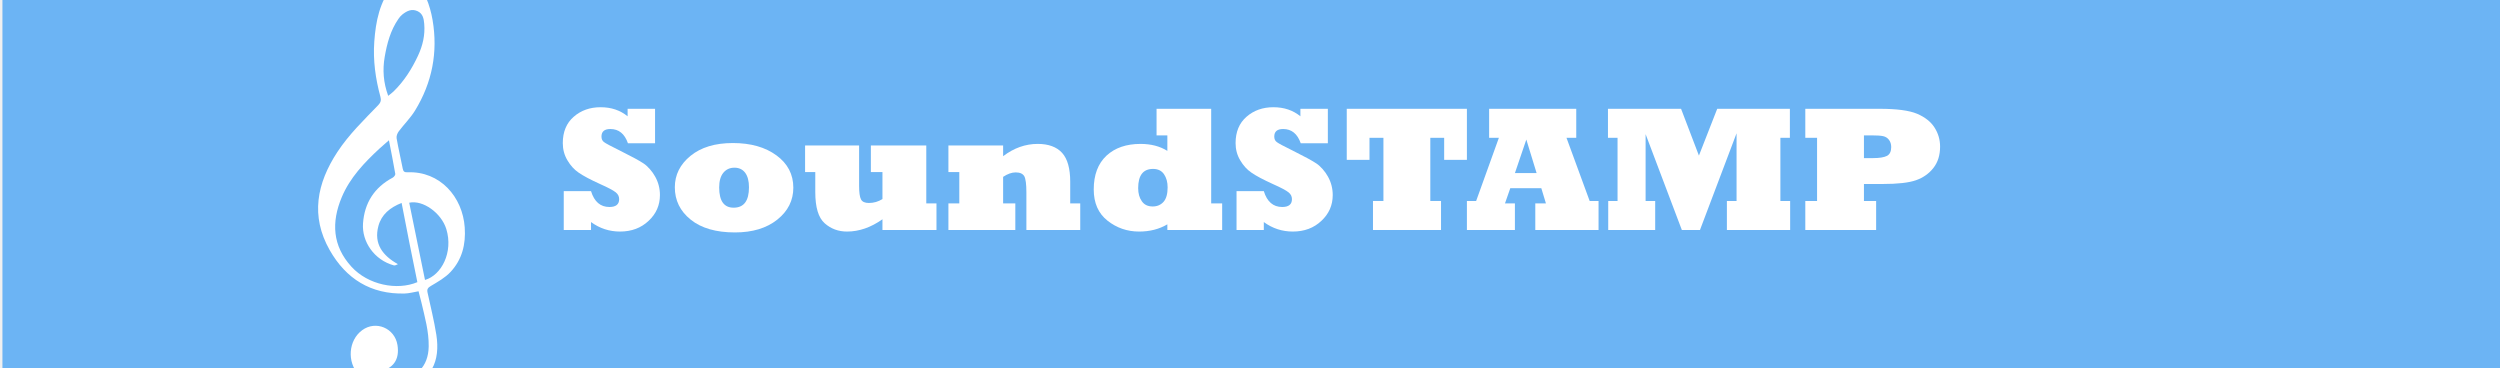
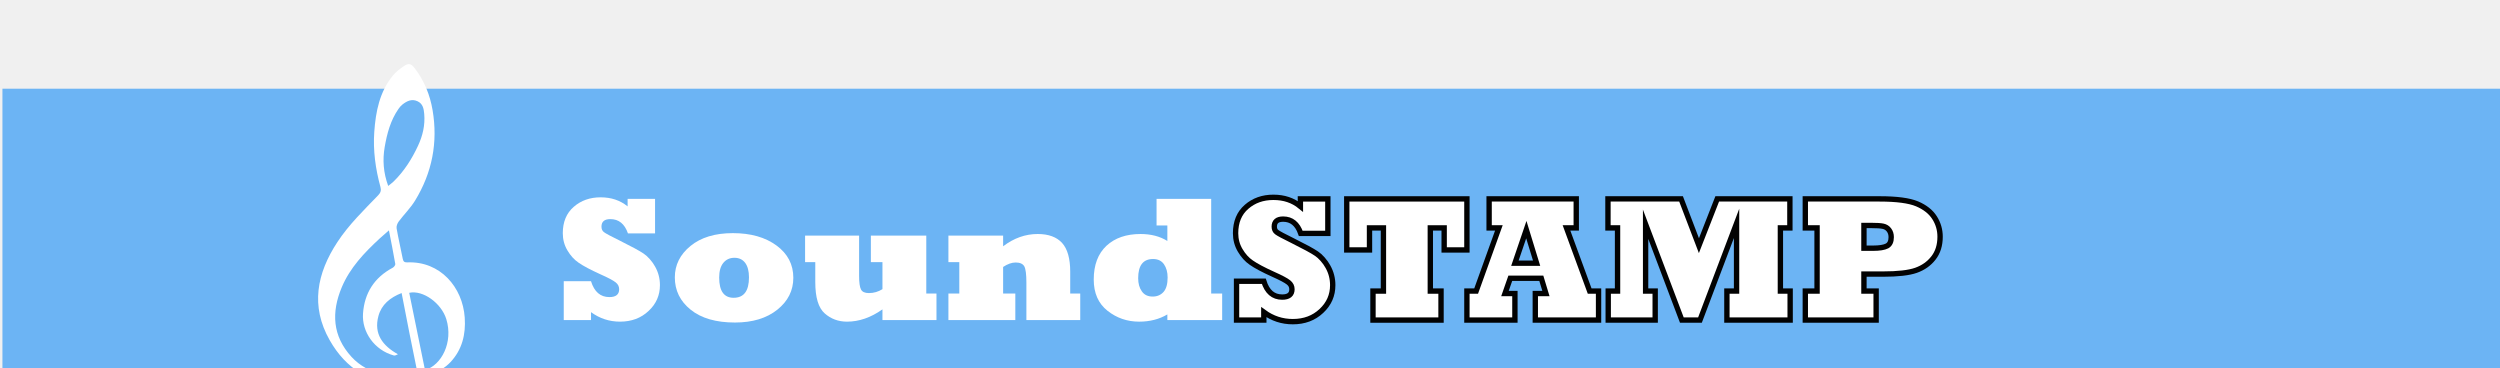
- <svg xmlns="http://www.w3.org/2000/svg" version="1.1" id="Layer_1" x="0px" y="0px" width="1401.064px" height="206px" viewBox="0 50.492 1401.064 206" enable-background="new 0 50.492 1401.064 206" xml:space="preserve">
+ <svg xmlns="http://www.w3.org/2000/svg" version="1.1" id="Layer_1" x="0px" y="0px" width="1401.064px" height="206px" viewBox="0 0 1401.064 206" enable-background="new 0 0 1401.064 206" xml:space="preserve">
  <rect x="1.371" y="49.714" fill="#6CB4F4" width="1400" height="207.623" />
  <g>
-     <path fill="#FFFFFF" d="M331.221,179.385h-15.283v-21.777h15.283c1.823,5.924,5.257,8.887,10.303,8.887   c3.646,0,5.469-1.465,5.469-4.395c0-1.53-0.635-2.8-1.904-3.809c-1.367-1.107-4.248-2.637-8.643-4.59   c-5.534-2.507-9.603-4.671-12.207-6.495c-2.441-1.66-4.525-3.955-6.25-6.885c-1.726-2.897-2.588-6.104-2.588-9.619   c0-6.315,2.051-11.247,6.152-14.795c4.069-3.548,9.082-5.322,15.039-5.322s11.002,1.693,15.137,5.078v-4.199h15.381V130.8h-15.186   c-1.855-5.338-5.144-8.008-9.863-8.008c-3.32,0-4.98,1.416-4.98,4.248c0,1.367,0.472,2.393,1.416,3.076   c0.911,0.716,3.857,2.295,8.838,4.736c6.673,3.32,11.133,5.746,13.379,7.275c1.139,0.749,2.303,1.799,3.491,3.149   c1.188,1.351,2.173,2.743,2.954,4.175c1.79,3.19,2.686,6.641,2.686,10.352c0,5.696-2.116,10.514-6.348,14.453   c-4.232,4.004-9.57,6.006-16.016,6.006c-5.99,0-11.41-1.774-16.26-5.322V179.385z" />
-     <path fill="#FFFFFF" d="M378.193,155.459c0-6.966,2.93-12.842,8.789-17.627s13.77-7.178,23.73-7.178   c10.026,0,18.18,2.312,24.463,6.934c6.282,4.623,9.424,10.645,9.424,18.067c0,7.161-2.995,13.135-8.984,17.92   c-5.99,4.785-13.9,7.178-23.73,7.178c-10.612,0-18.88-2.393-24.805-7.178C381.155,168.821,378.193,162.783,378.193,155.459z    M403.047,155.556c0,7.552,2.702,11.328,8.105,11.328c5.729,0,8.594-3.809,8.594-11.426c0-3.483-0.7-6.185-2.1-8.106   c-1.433-1.92-3.451-2.881-6.055-2.881c-2.572,0-4.639,0.944-6.201,2.832C403.828,149.192,403.047,151.943,403.047,155.556z" />
-     <path fill="#FFFFFF" d="M456.904,146.913h-5.713v-14.893h30.273v22.559c0,3.809,0.358,6.363,1.074,7.666   c0.684,1.334,2.148,2.002,4.395,2.002c2.734,0,5.273-0.732,7.617-2.197v-15.137h-6.494v-14.893h31.055v32.471h5.713v14.893h-30.273   v-6.006c-6.478,4.59-13.103,6.885-19.873,6.885c-4.851,0-9.017-1.547-12.5-4.639c-3.516-3.093-5.273-8.92-5.273-17.48V146.913z" />
-     <path fill="#FFFFFF" d="M569.014,179.385h-37.5v-14.893h6.104v-17.579h-6.104v-14.893h30.664v6.006   c6.021-4.59,12.483-6.885,19.385-6.885c6.055,0,10.611,1.677,13.672,5.029c3.027,3.353,4.541,8.74,4.541,16.162v12.159h5.615   v14.893h-30.176V158.34c0-4.59-0.391-7.618-1.172-9.083c-0.847-1.432-2.458-2.148-4.834-2.148c-2.182,0-4.525,0.83-7.031,2.49   v14.893h6.836V179.385z" />
-     <path fill="#FFFFFF" d="M684.932,164.492v14.893h-30.713v-3.174c-4.558,2.701-9.831,4.053-15.82,4.053   c-6.674,0-12.582-2.035-17.725-6.104c-5.144-4.069-7.715-9.896-7.715-17.48c0-8.171,2.376-14.486,7.129-18.946   c4.752-4.395,11.116-6.592,19.092-6.592c5.859,0,10.872,1.302,15.039,3.906v-8.691h-6.055v-14.893h30.615v53.028H684.932z    M654.365,155.508c0-2.962-0.684-5.437-2.051-7.422c-1.367-1.953-3.402-2.93-6.104-2.93c-5.566,0-8.35,3.597-8.35,10.792   c0,2.962,0.684,5.403,2.051,7.324c1.334,1.953,3.369,2.93,6.104,2.93c2.474,0,4.492-0.863,6.055-2.588   C653.6,161.887,654.365,159.185,654.365,155.508z" />
-     <path fill="#FFFFFF" d="M708.271,179.385h-15.283v-21.777h15.283c1.822,5.924,5.257,8.887,10.303,8.887   c3.646,0,5.469-1.465,5.469-4.395c0-1.53-0.635-2.8-1.904-3.809c-1.367-1.107-4.248-2.637-8.643-4.59   c-5.534-2.507-9.604-4.671-12.207-6.495c-2.441-1.66-4.525-3.955-6.25-6.885c-1.726-2.897-2.588-6.104-2.588-9.619   c0-6.315,2.051-11.247,6.152-14.795c4.068-3.548,9.082-5.322,15.039-5.322s11.002,1.693,15.137,5.078v-4.199h15.381V130.8h-15.186   c-1.855-5.338-5.144-8.008-9.863-8.008c-3.32,0-4.98,1.416-4.98,4.248c0,1.367,0.472,2.393,1.416,3.076   c0.911,0.716,3.857,2.295,8.838,4.736c6.673,3.32,11.133,5.746,13.379,7.275c1.139,0.749,2.303,1.799,3.491,3.149   c1.188,1.351,2.173,2.743,2.954,4.175c1.79,3.19,2.686,6.641,2.686,10.352c0,5.696-2.116,10.514-6.348,14.453   c-4.232,4.004-9.57,6.006-16.016,6.006c-5.99,0-11.41-1.774-16.26-5.322V179.385z" />
-     <path fill="#FFFFFF" d="M807.588,179.385h-38.135v-16.26h5.859v-35.401H767.5v12.354h-12.744v-28.613h67.334v28.613h-12.744   v-12.354h-7.764v35.401h6.006V179.385z" />
-     <path fill="#FFFFFF" d="M848.994,179.385H822.09v-16.26h5.176l12.744-35.401h-5.469v-16.26h48.828v16.26H877.9l12.988,35.401h4.98   v16.26H860.42v-14.893h5.957l-2.588-8.545h-17.383l-2.979,8.545h5.566V179.385z M855.391,128.7l-6.396,18.799h12.158L855.391,128.7   z" />
-     <path fill="#FFFFFF" d="M927.607,179.385h-26.318v-16.26h5.225v-35.401h-5.371v-16.26h40.967l10.01,26.221l10.254-26.221h40.723   v16.26h-5.322v35.401h5.469v16.26h-35.449v-16.26h5.42v-37.94l-20.508,54.2h-10.156l-20.312-53.711v37.452h5.371V179.385z" />
-     <path fill="#FFFFFF" d="M1051.436,179.385h-39.697v-16.26h6.592v-35.401h-6.592v-16.26h41.65c9.57,0,16.568,0.928,20.996,2.783   c4.427,1.888,7.682,4.46,9.766,7.715c2.083,3.255,3.125,6.82,3.125,10.693c0,4.785-1.237,8.757-3.711,11.914   c-2.475,3.19-5.746,5.501-9.814,6.934c-4.004,1.4-10.189,2.1-18.555,2.1H1044.6v9.521h6.836V179.385z M1044.6,126.357v12.744h5.127   c3.58,0,6.185-0.423,7.812-1.27c1.562-0.846,2.344-2.49,2.344-4.932c0-1.595-0.424-2.946-1.27-4.053   c-0.814-1.074-1.904-1.758-3.271-2.051c-1.303-0.293-3.516-0.439-6.641-0.439H1044.6z" />
+     <path fill="#FFFFFF" d="M331.221,179.385h-15.283v-21.777h15.283c1.823,5.925,5.257,8.888,10.303,8.888   c3.646,0,5.469-1.465,5.469-4.396c0-1.529-0.635-2.8-1.904-3.809c-1.367-1.107-4.248-2.637-8.643-4.59   c-5.534-2.508-9.603-4.672-12.207-6.495c-2.441-1.66-4.525-3.955-6.25-6.886c-1.726-2.896-2.588-6.104-2.588-9.618   c0-6.315,2.051-11.247,6.152-14.795c4.069-3.548,9.082-5.322,15.039-5.322s11.002,1.692,15.137,5.078v-4.199h15.381V130.8h-15.186   c-1.855-5.338-5.144-8.008-9.863-8.008c-3.32,0-4.98,1.416-4.98,4.248c0,1.367,0.472,2.394,1.416,3.076   c0.911,0.716,3.857,2.295,8.838,4.735c6.673,3.32,11.133,5.746,13.379,7.275c1.139,0.749,2.303,1.799,3.491,3.148   c1.188,1.352,2.173,2.744,2.954,4.176c1.79,3.189,2.686,6.641,2.686,10.352c0,5.696-2.116,10.514-6.348,14.453   c-4.232,4.004-9.57,6.006-16.016,6.006c-5.99,0-11.41-1.773-16.26-5.322V179.385z" />
+     <path fill="#FFFFFF" d="M378.193,155.459c0-6.966,2.93-12.842,8.789-17.627s13.77-7.178,23.73-7.178   c10.026,0,18.18,2.312,24.463,6.934c6.282,4.623,9.424,10.645,9.424,18.067c0,7.161-2.995,13.135-8.983,17.92   c-5.99,4.784-13.9,7.178-23.73,7.178c-10.611,0-18.88-2.394-24.805-7.178C381.155,168.82,378.193,162.783,378.193,155.459z    M403.047,155.557c0,7.551,2.702,11.327,8.105,11.327c5.729,0,8.594-3.809,8.594-11.426c0-3.483-0.7-6.185-2.1-8.106   c-1.434-1.92-3.451-2.881-6.056-2.881c-2.571,0-4.639,0.944-6.201,2.832C403.828,149.191,403.047,151.943,403.047,155.557z" />
+     <path fill="#FFFFFF" d="M456.904,146.913h-5.713V132.02h30.272v22.56c0,3.81,0.358,6.362,1.074,7.666   c0.684,1.334,2.147,2.002,4.395,2.002c2.734,0,5.273-0.731,7.617-2.197v-15.137h-6.494V132.02h31.056v32.472h5.713v14.893h-30.273   v-6.006c-6.478,4.59-13.103,6.886-19.873,6.886c-4.851,0-9.017-1.548-12.5-4.64c-3.516-3.093-5.272-8.92-5.272-17.479   L456.904,146.913L456.904,146.913z" />
+     <path fill="#FFFFFF" d="M569.014,179.385h-37.5v-14.893h6.104v-17.579h-6.104V132.02h30.664v6.006   c6.021-4.59,12.483-6.885,19.385-6.885c6.056,0,10.611,1.678,13.673,5.029c3.026,3.354,4.541,8.74,4.541,16.162v12.159h5.614   v14.893h-30.176V158.34c0-4.59-0.391-7.617-1.172-9.083c-0.847-1.432-2.458-2.147-4.834-2.147c-2.182,0-4.525,0.83-7.031,2.49   v14.893h6.836V179.385z" />
+     <path fill="#FFFFFF" d="M684.932,164.492v14.893h-30.713v-3.174c-4.558,2.701-9.831,4.053-15.819,4.053   c-6.675,0-12.582-2.035-17.726-6.104c-5.144-4.069-7.715-9.896-7.715-17.48c0-8.171,2.376-14.486,7.129-18.945   c4.752-4.396,11.116-6.592,19.092-6.592c5.859,0,10.872,1.301,15.039,3.905v-8.69h-6.055v-14.894h30.615v53.028H684.932z    M654.365,155.508c0-2.962-0.685-5.438-2.051-7.422c-1.367-1.953-3.402-2.93-6.104-2.93c-5.566,0-8.35,3.597-8.35,10.792   c0,2.962,0.684,5.403,2.051,7.323c1.334,1.953,3.369,2.931,6.104,2.931c2.475,0,4.492-0.863,6.056-2.588   C653.6,161.887,654.365,159.186,654.365,155.508z" />
+     <g>
+       <path fill="none" d="M1055.342,126.795c-1.303-0.293-3.516-0.439-6.641-0.439h-4.102v0.002v12.744h5.127    c3.58,0,6.186-0.424,7.812-1.271c1.562-0.847,2.344-2.49,2.344-4.933c0-1.595-0.424-2.945-1.27-4.053    C1057.799,127.771,1056.709,127.088,1055.342,126.795z" />
+       <polygon fill="none" points="848.995,147.499 861.153,147.499 855.391,128.7   " />
+       <path fill="#FFFFFF" stroke="#020202" stroke-width="3" stroke-miterlimit="10" d="M741.255,145.275    c-1.188-1.35-2.352-2.399-3.491-3.148c-2.246-1.529-6.706-3.955-13.379-7.275c-4.98-2.44-7.927-4.02-8.838-4.735    c-0.943-0.683-1.416-1.709-1.416-3.076c0-2.832,1.66-4.248,4.98-4.248c4.719,0,8.008,2.67,9.862,8.008h15.187v-19.336h-15.381    v4.199c-4.136-3.386-9.181-5.078-15.138-5.078s-10.971,1.774-15.039,5.322c-4.101,3.548-6.151,8.479-6.151,14.795    c0,3.515,0.861,6.722,2.588,9.618c1.725,2.931,3.809,5.226,6.25,6.886c2.603,1.823,6.673,3.987,12.207,6.495    c4.395,1.953,7.275,3.482,8.643,4.59c1.27,1.009,1.904,2.279,1.904,3.809c0,2.931-1.823,4.396-5.469,4.396    c-5.046,0-8.481-2.963-10.303-8.888h-15.283v21.777h15.283v-4.445c4.85,3.549,10.27,5.322,16.26,5.322    c6.445,0,11.784-2.002,16.016-6.006c4.232-3.939,6.349-8.757,6.349-14.453c0-3.711-0.896-7.162-2.687-10.352    C743.428,148.02,742.443,146.627,741.255,145.275z" />
+       <polygon fill="#FFFFFF" stroke="#020202" stroke-width="3" stroke-miterlimit="10" points="822.09,140.078 822.09,111.465     754.756,111.465 754.756,140.078 767.5,140.078 767.5,127.725 775.312,127.725 775.312,163.125 769.453,163.125 769.453,179.385     807.588,179.385 807.588,163.125 801.582,163.125 801.582,127.725 809.346,127.725 809.346,140.078   " />
+       <path fill="#FFFFFF" stroke="#020202" stroke-width="3" stroke-miterlimit="10" d="M877.9,127.725h5.469v-16.261h-48.828v16.261    h5.469l-12.744,35.4h-5.176v16.26h26.903v-14.893h-5.566l2.979-8.545h17.383l2.588,8.545h-5.957v14.893h35.448v-16.26h-4.98    L877.9,127.725z M848.995,147.499l6.396-18.799l5.763,18.799H848.995z" />
+       <polygon fill="#FFFFFF" stroke="#020202" stroke-width="3" stroke-miterlimit="10" points="997.775,127.725 1003.097,127.725     1003.097,111.464 962.374,111.464 952.12,137.686 942.11,111.464 901.143,111.464 901.143,127.725 906.514,127.725     906.514,163.125 901.289,163.125 901.289,179.385 927.607,179.385 927.61,179.385 927.61,163.126 922.239,163.126     922.239,125.674 942.551,179.385 952.707,179.385 973.215,125.186 973.215,163.125 967.795,163.125 967.795,179.385     1003.244,179.385 1003.244,163.125 997.775,163.125   " />
+       <path fill="#FFFFFF" stroke="#020202" stroke-width="3" stroke-miterlimit="10" d="M1084.151,121.962    c-2.084-3.255-5.339-5.827-9.767-7.715c-4.428-1.854-11.426-2.783-20.996-2.783h-41.649v16.261h6.592v35.4h-6.592v16.26h39.696    v-16.261h-6.836v-9.521h10.597c8.366,0,14.551-0.701,18.555-2.101c4.068-1.433,7.339-3.744,9.813-6.935    c2.475-3.156,3.712-7.129,3.712-11.914C1087.276,128.782,1086.234,125.217,1084.151,121.962z M1057.539,137.831    c-1.627,0.847-4.232,1.271-7.812,1.271h-5.127v-12.744v-0.002h4.102c3.125,0,5.338,0.146,6.641,0.439    c1.367,0.293,2.457,0.977,3.271,2.051c0.846,1.107,1.27,2.458,1.27,4.053C1059.883,135.341,1059.101,136.984,1057.539,137.831z" />
+     </g>
  </g>
  <g>
    <g>
-       <path fill-rule="evenodd" clip-rule="evenodd" fill="#FFFFFF" d="M234.564,213.726c-2.718,0.459-5.221,1.189-7.742,1.259    c-18.984,0.524-32.912-8.235-42.061-24.341c-10.85-19.101-7.211-37.443,4.335-55.004c6.436-9.789,14.812-17.874,22.873-26.231    c1.418-1.471,1.749-2.781,1.234-4.662c-2.764-10.11-4.199-20.441-3.446-30.885c0.817-11.34,2.95-22.444,10.494-31.588    c1.61-1.952,3.716-3.57,5.81-5.032c2.941-2.054,4.263-1.75,6.484,1.173c5.255,6.916,8.43,14.77,9.878,23.271    c3.088,18.122-0.243,35.118-9.821,50.754c-2.567,4.191-6.188,7.727-9.15,11.694c-0.766,1.025-1.392,2.638-1.186,3.825    c0.994,5.737,2.339,11.412,3.455,17.129c0.314,1.613,1.043,2.019,2.636,1.955c18.342-0.723,30.922,13.854,32.094,30.954    c0.649,9.474-1.499,17.993-7.941,24.895c-3.026,3.241-7.153,5.548-11.033,7.854c-1.67,0.993-2.273,1.814-1.892,3.601    c1.694,7.914,3.699,15.781,4.951,23.766c2.315,14.767-2.679,26.038-18.01,29.673c-9.491,2.251-18.404,0.229-25.392-7.166    c-6.844-7.243-5.87-19.438,1.833-25.081c7.668-5.619,18.26-1.172,19.785,8.308c1.329,8.261-2.404,13.444-10.778,14.983    c-0.555,0.103-1.091,0.304-1.895,0.531c3.576,4.591,8.348,5.396,13.245,4.509c9.499-1.722,16.763-7.433,16.927-19.243    c0.118-8.479-2.172-16.41-4.044-24.479C235.722,218.058,235.146,215.99,234.564,213.726z M229.443,186.63    c-1.47-7.396-2.886-14.805-4.364-22.403c-6.511,2.541-11.312,6.516-13.022,12.961c-2.648,9.977,2.391,16.558,10.952,21.354    c-0.957,0.485-1.711,0.836-2.322,0.667c-10.929-3.006-17.962-13.245-17.248-23.47c0.804-11.495,6.323-20.195,16.647-25.687    c0.69-0.368,1.553-1.487,1.447-2.105c-1.044-6.107-2.276-12.183-3.567-18.852c-2.157,1.896-3.746,3.229-5.266,4.638    c-8.566,7.94-16.603,16.359-21.189,27.32c-5.843,13.965-5.234,27.204,5.46,38.923c9.302,10.192,25.506,13.456,36.928,8.649     M217.562,104.206c1.217-0.995,2.188-1.676,3.025-2.492c5.9-5.751,10.211-12.581,13.678-20.013    c2.646-5.674,4.021-11.548,3.484-17.825c-0.252-2.949-0.751-5.78-3.833-7.166c-3.278-1.474-5.98-0.022-8.475,1.945    c-0.842,0.664-1.549,1.549-2.165,2.439c-4.43,6.409-6.376,13.733-7.68,21.271C214.343,89.625,214.841,96.745,217.562,104.206z     M238.181,207.385c9.251-2.67,15.928-15.578,11.947-28.512c-2.763-8.973-13.073-16.449-20.79-14.778    C232.284,178.513,235.229,192.932,238.181,207.385z" />
+       <path fill="#FFFFFF" d="M234.564,213.727c-2.718,0.459-5.221,1.188-7.742,1.258c-18.984,0.524-32.912-8.234-42.061-24.34    c-10.85-19.102-7.211-37.443,4.335-55.004c6.436-9.789,14.812-17.875,22.873-26.231c1.418-1.472,1.749-2.781,1.234-4.662    c-2.764-10.11-4.199-20.441-3.446-30.885c0.817-11.34,2.95-22.444,10.494-31.588c1.61-1.952,3.716-3.57,5.81-5.032    c2.941-2.054,4.263-1.75,6.484,1.173c5.255,6.916,8.43,14.77,9.878,23.271c3.088,18.122-0.243,35.118-9.821,50.753    c-2.567,4.191-6.188,7.728-9.15,11.694c-0.766,1.025-1.392,2.638-1.186,3.825c0.994,5.736,2.339,11.412,3.455,17.129    c0.314,1.613,1.043,2.02,2.636,1.955c18.342-0.723,30.922,13.854,32.094,30.954c0.649,9.474-1.499,17.993-7.941,24.896    c-3.026,3.24-7.153,5.547-11.033,7.854c-1.67,0.993-2.273,1.814-1.892,3.602c1.694,7.913,3.699,15.78,4.951,23.766    c2.315,14.767-2.679,26.037-18.01,29.673c-9.491,2.251-18.404,0.229-25.392-7.166c-6.844-7.243-5.87-19.438,1.833-25.081    c7.668-5.619,18.26-1.172,19.785,8.309c1.329,8.26-2.404,13.443-10.778,14.982c-0.555,0.104-1.091,0.304-1.895,0.531    c3.576,4.591,8.348,5.396,13.245,4.509c9.499-1.722,16.763-7.433,16.927-19.243c0.118-8.479-2.172-16.41-4.044-24.479    C235.722,218.059,235.146,215.99,234.564,213.727z M229.443,186.63c-1.47-7.396-2.886-14.805-4.364-22.403    c-6.511,2.541-11.312,6.517-13.022,12.961c-2.648,9.978,2.391,16.559,10.952,21.354c-0.957,0.485-1.711,0.836-2.322,0.667    c-10.929-3.006-17.962-13.245-17.248-23.47c0.804-11.495,6.323-20.195,16.647-25.688c0.69-0.368,1.553-1.487,1.447-2.104    c-1.044-6.107-2.276-12.184-3.567-18.852c-2.157,1.896-3.746,3.229-5.266,4.637c-8.566,7.94-16.603,16.359-21.189,27.32    c-5.843,13.965-5.234,27.204,5.46,38.924c9.302,10.191,25.506,13.455,36.928,8.648 M217.562,104.206    c1.217-0.995,2.188-1.676,3.025-2.492c5.9-5.751,10.211-12.581,13.678-20.013c2.646-5.674,4.021-11.548,3.484-17.825    c-0.252-2.949-0.751-5.78-3.833-7.166c-3.278-1.474-5.98-0.022-8.475,1.945c-0.842,0.664-1.549,1.549-2.165,2.438    c-4.43,6.409-6.376,13.733-7.68,21.271C214.343,89.625,214.841,96.745,217.562,104.206z M238.181,207.385    c9.251-2.67,15.928-15.578,11.947-28.512c-2.763-8.973-13.073-16.449-20.79-14.778    C232.284,178.514,235.229,192.932,238.181,207.385z" />
    </g>
  </g>
</svg>
